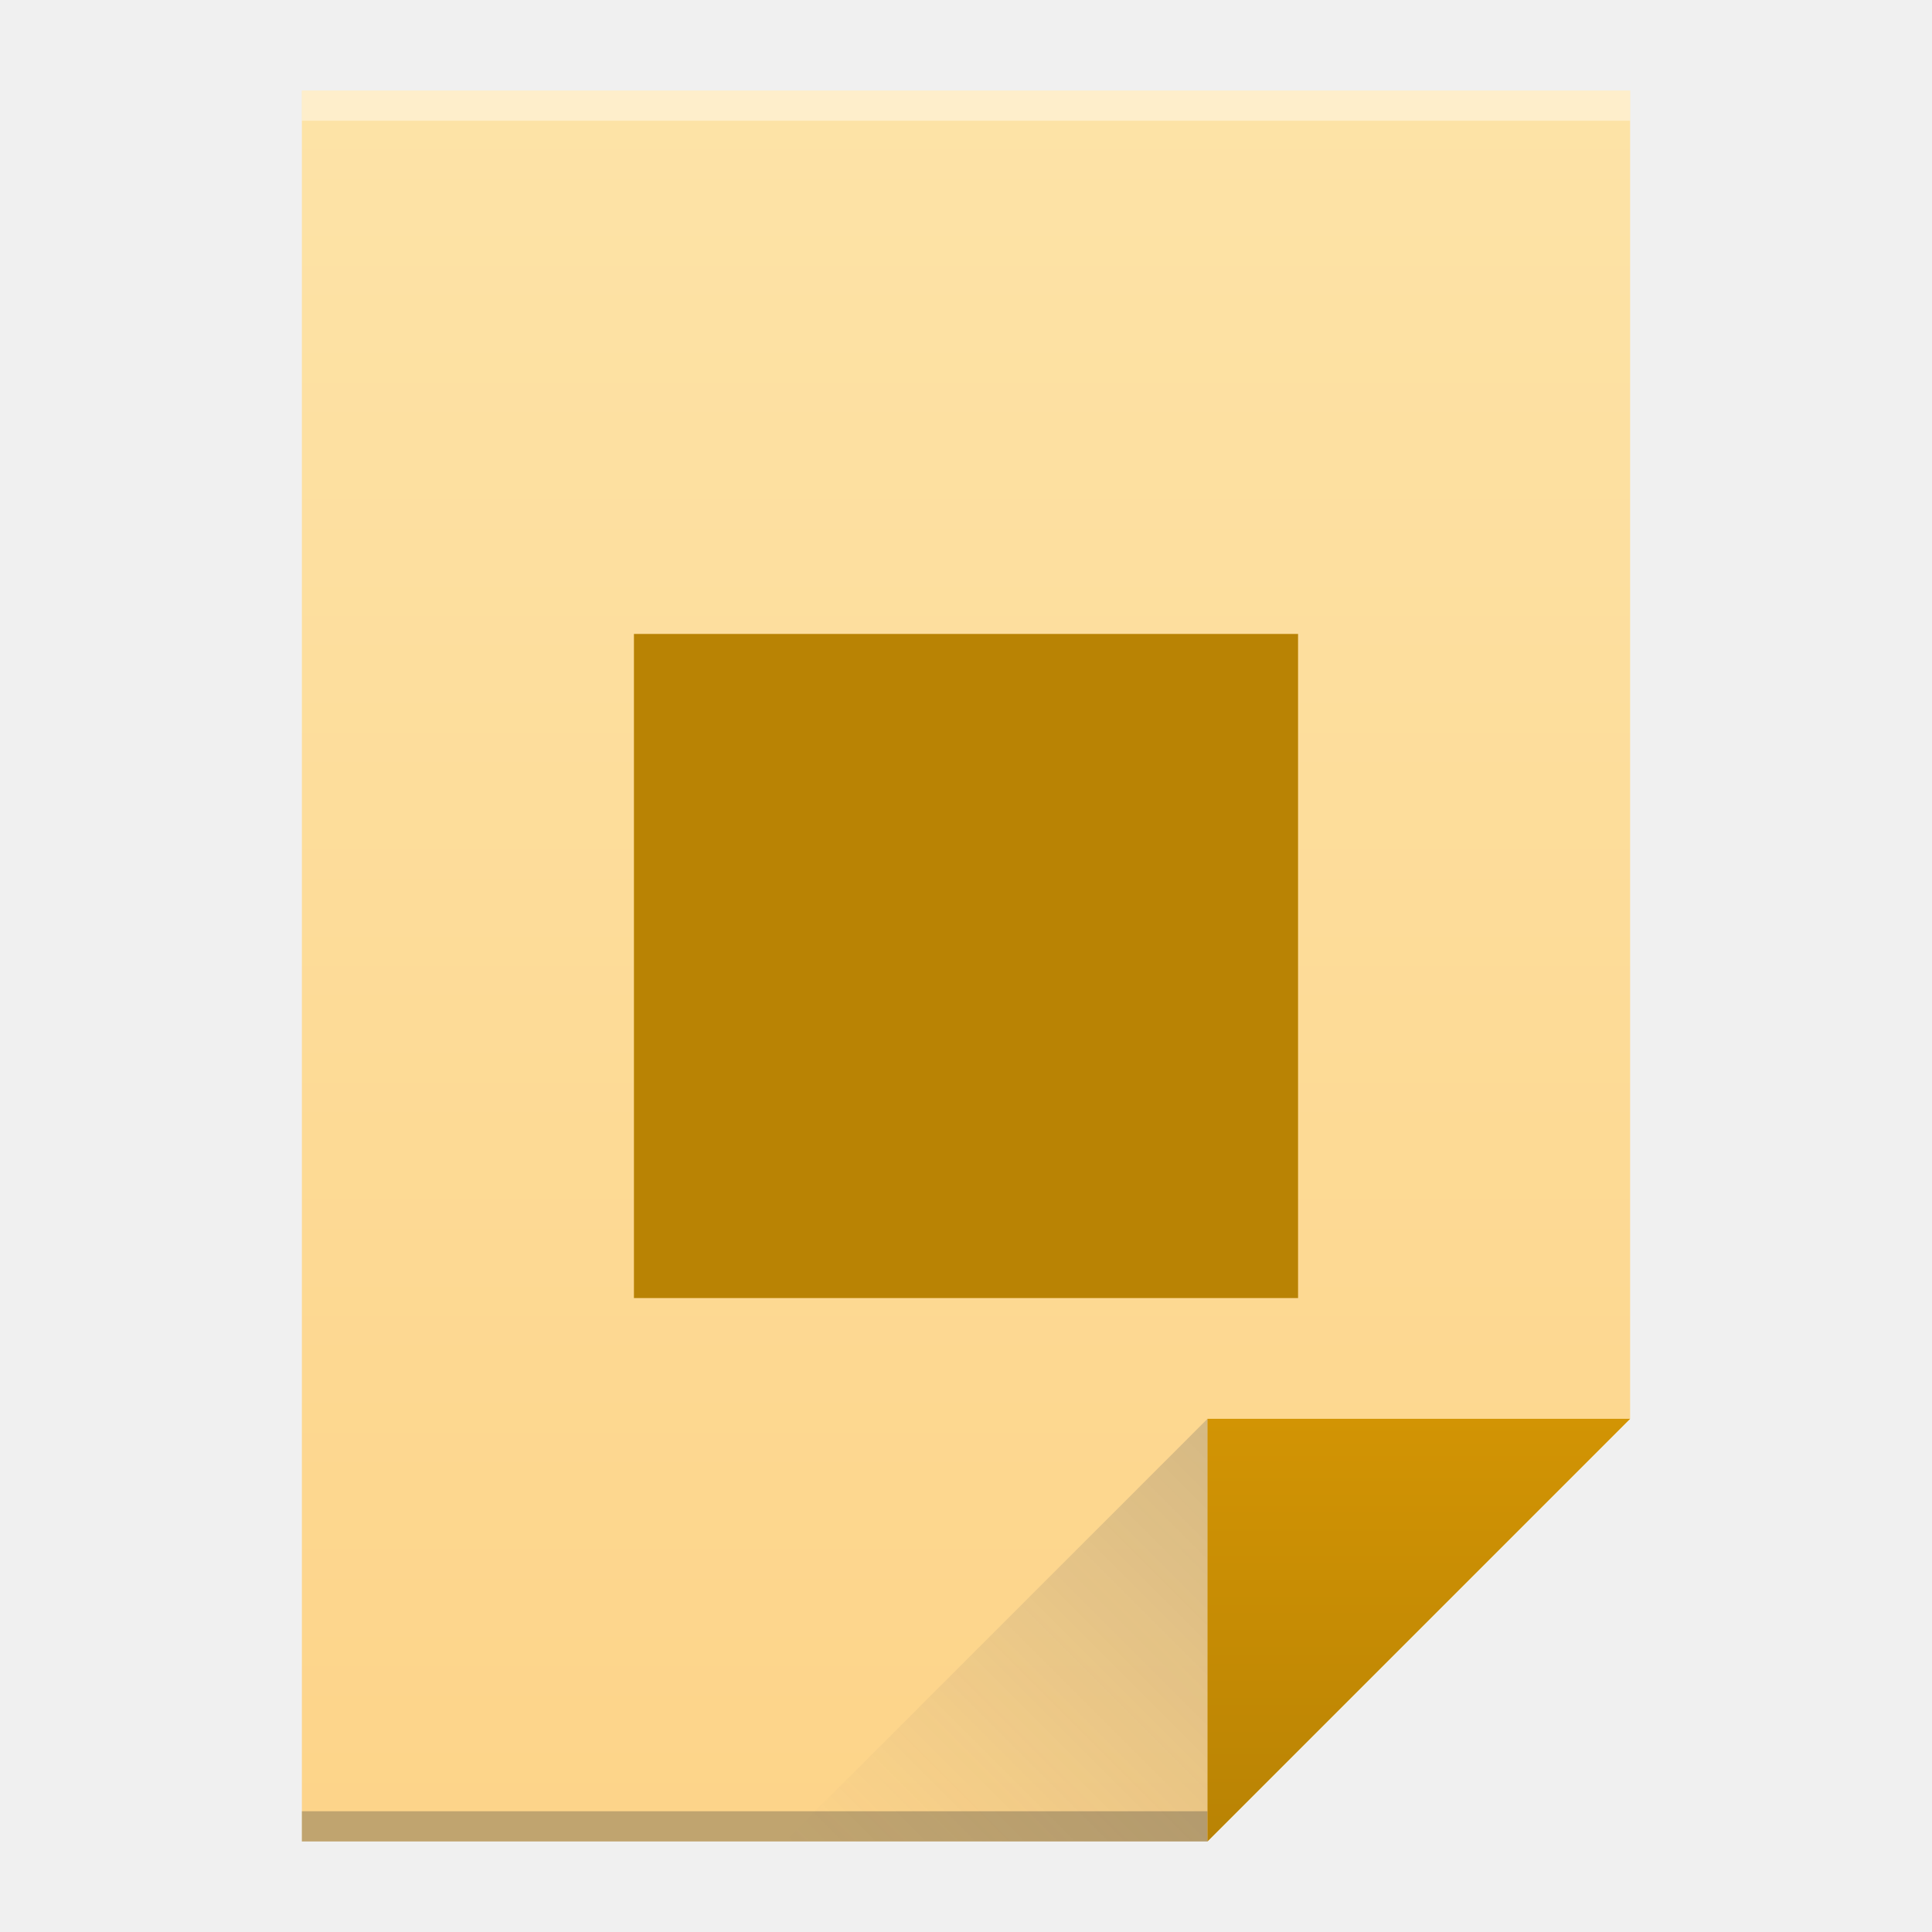
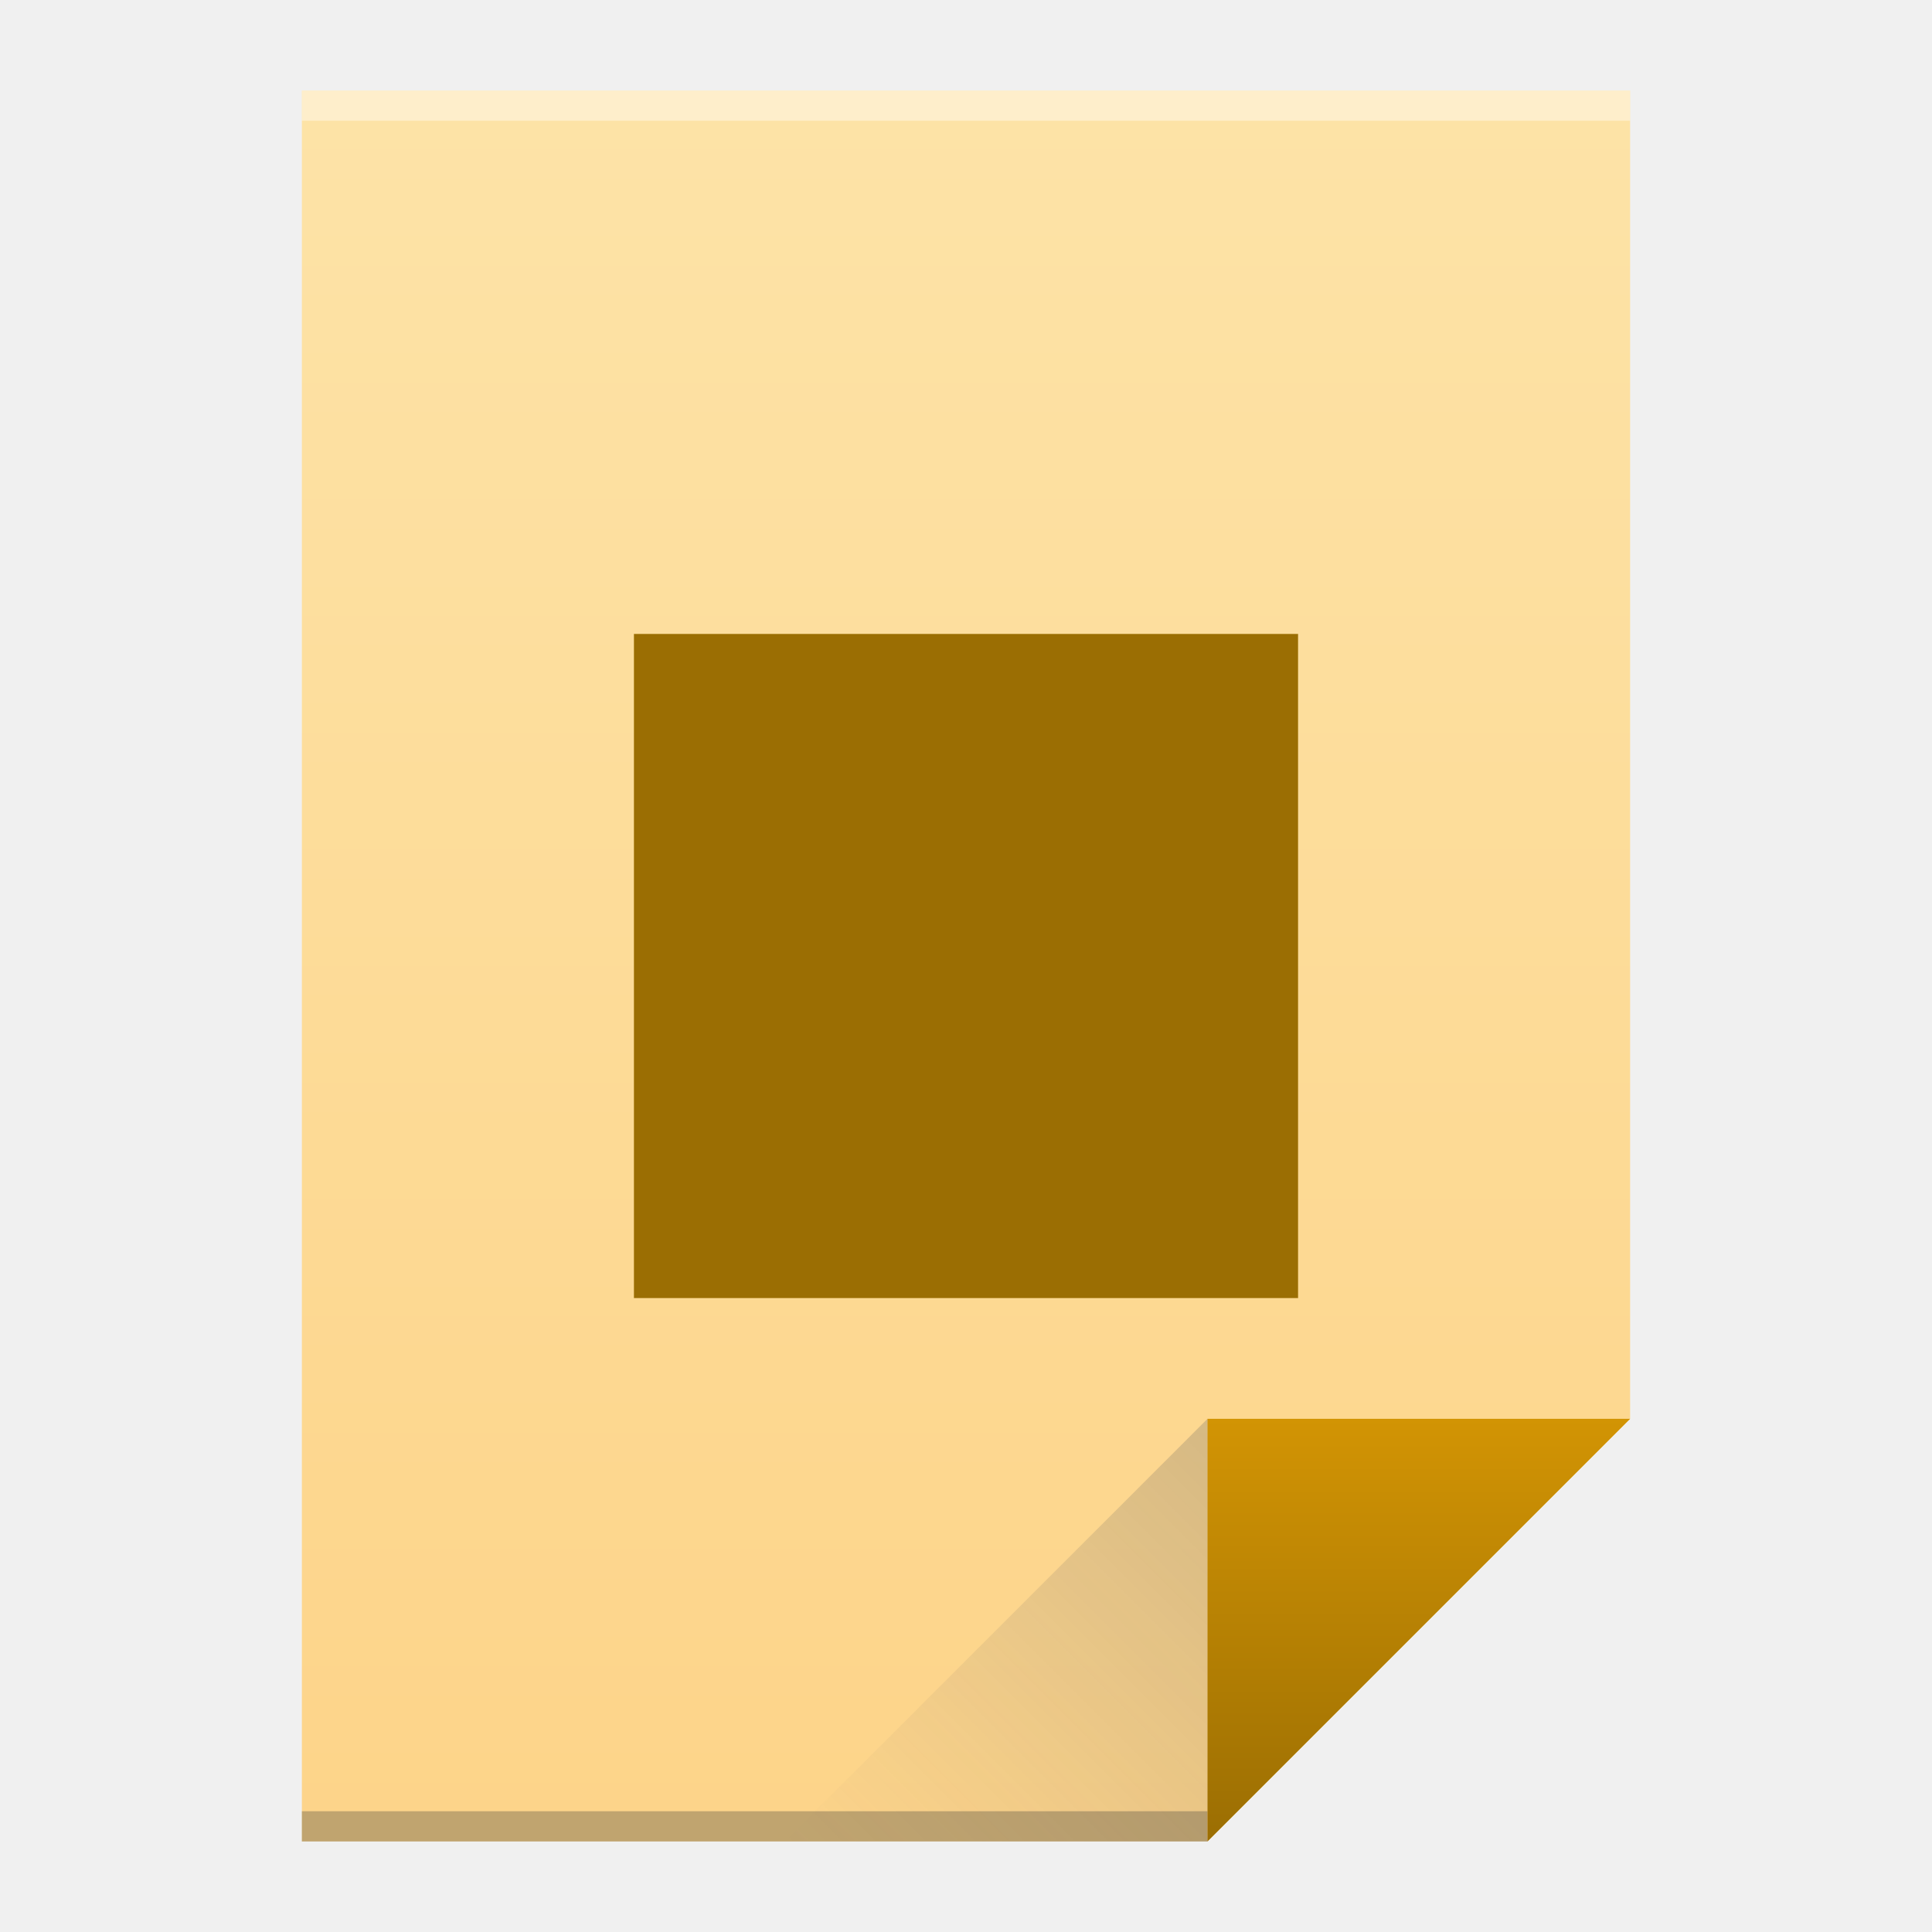
<svg xmlns="http://www.w3.org/2000/svg" xmlns:xlink="http://www.w3.org/1999/xlink" viewBox="0 0 64 64" id="svg2" version="1.1" width="64" height="64">
  <defs id="defs4">
    <linearGradient xlink:href="#linearGradient4300-2" id="linearGradient4306" x1="32" y1="61" x2="32" y2="3" gradientUnits="userSpaceOnUse" />
    <linearGradient gradientTransform="matrix(1,0,0,-1,-14,78)" xlink:href="#linearGradient4410" id="linearGradient4427" x1="54" y1="31" x2="40" y2="17" gradientUnits="userSpaceOnUse" />
    <linearGradient id="linearGradient4410">
      <stop style="stop-color:#383e51;stop-opacity:1" offset="0" id="stop4412" />
      <stop style="stop-color:#655c6f;stop-opacity:0" offset="1" id="stop4414" />
    </linearGradient>
    <linearGradient xlink:href="#linearGradient4351-4" id="linearGradient4357" x1="47" y1="61" x2="47" y2="47" gradientUnits="userSpaceOnUse" />
    <linearGradient id="linearGradient4351-4">
-       <stop id="stop4353-4" offset="0" style="stop-color:#b98304;stop-opacity:1" />
+       <stop id="stop4353-4" offset="0" style="stop-color:#9b6e03;stop-opacity:1" />
      <stop id="stop4355-3" offset="1" style="stop-color:#d29404;stop-opacity:1" />
    </linearGradient>
    <linearGradient id="linearGradient4300-2">
      <stop style="stop-color:#fdd489;stop-opacity:1" offset="0" id="stop4302-4" />
      <stop style="stop-color:#fde3a7;stop-opacity:1" offset="1" id="stop4304-1" />
    </linearGradient>
  </defs>
  <path style="fill:url(#linearGradient4306);fill-opacity:1.0;stroke:none" d="M 10 3 L 10 61 L 40 61 L 54 47 L 54 17 L 54 3 L 40 3 L 10 3 z " id="rect3500" />
  <rect style="opacity:1;fill:#2e3132;fill-opacity:0.294;stroke:none" id="rect4169" width="30" height="1" x="10" y="60" />
  <rect style="opacity:1;fill:#ffffff;fill-opacity:0.41;stroke:none" id="rect4236" width="44" height="1" x="10" y="3" />
  <path style="fill:url(#linearGradient4357);fill-opacity:1.0;fill-rule:evenodd;stroke:none;stroke-width:1px;stroke-linecap:butt;stroke-linejoin:miter;stroke-opacity:1" d="M 54,47 40,61 40,47 Z" id="path4314" />
  <path id="path4320" d="M 26,61 40,47 40,61 Z" style="opacity:0.2;fill:url(#linearGradient4427);fill-opacity:1;fill-rule:evenodd;stroke:none;stroke-width:1px;stroke-linecap:butt;stroke-linejoin:miter;stroke-opacity:1" />
-   <rect style="opacity:1;fill:#b98304;fill-opacity:1;stroke:none;stroke-opacity:1" id="rect4165" width="22" height="22" x="21" y="21" />
-   <rect y="21" x="64" height="22" width="22" id="rect4166" style="opacity:1;fill:#b98304;fill-opacity:1;stroke:none;stroke-opacity:1" />
+   <rect style="opacity:1;fill:#9b6e03;fill-opacity:1;stroke:none;stroke-opacity:1" id="rect4165" width="22" height="22" x="21" y="21" />
+   <rect y="21" x="64" height="22" width="22" id="rect4166" style="opacity:1;fill:#9b6e03;fill-opacity:1;stroke:none;stroke-opacity:1" />
</svg>
